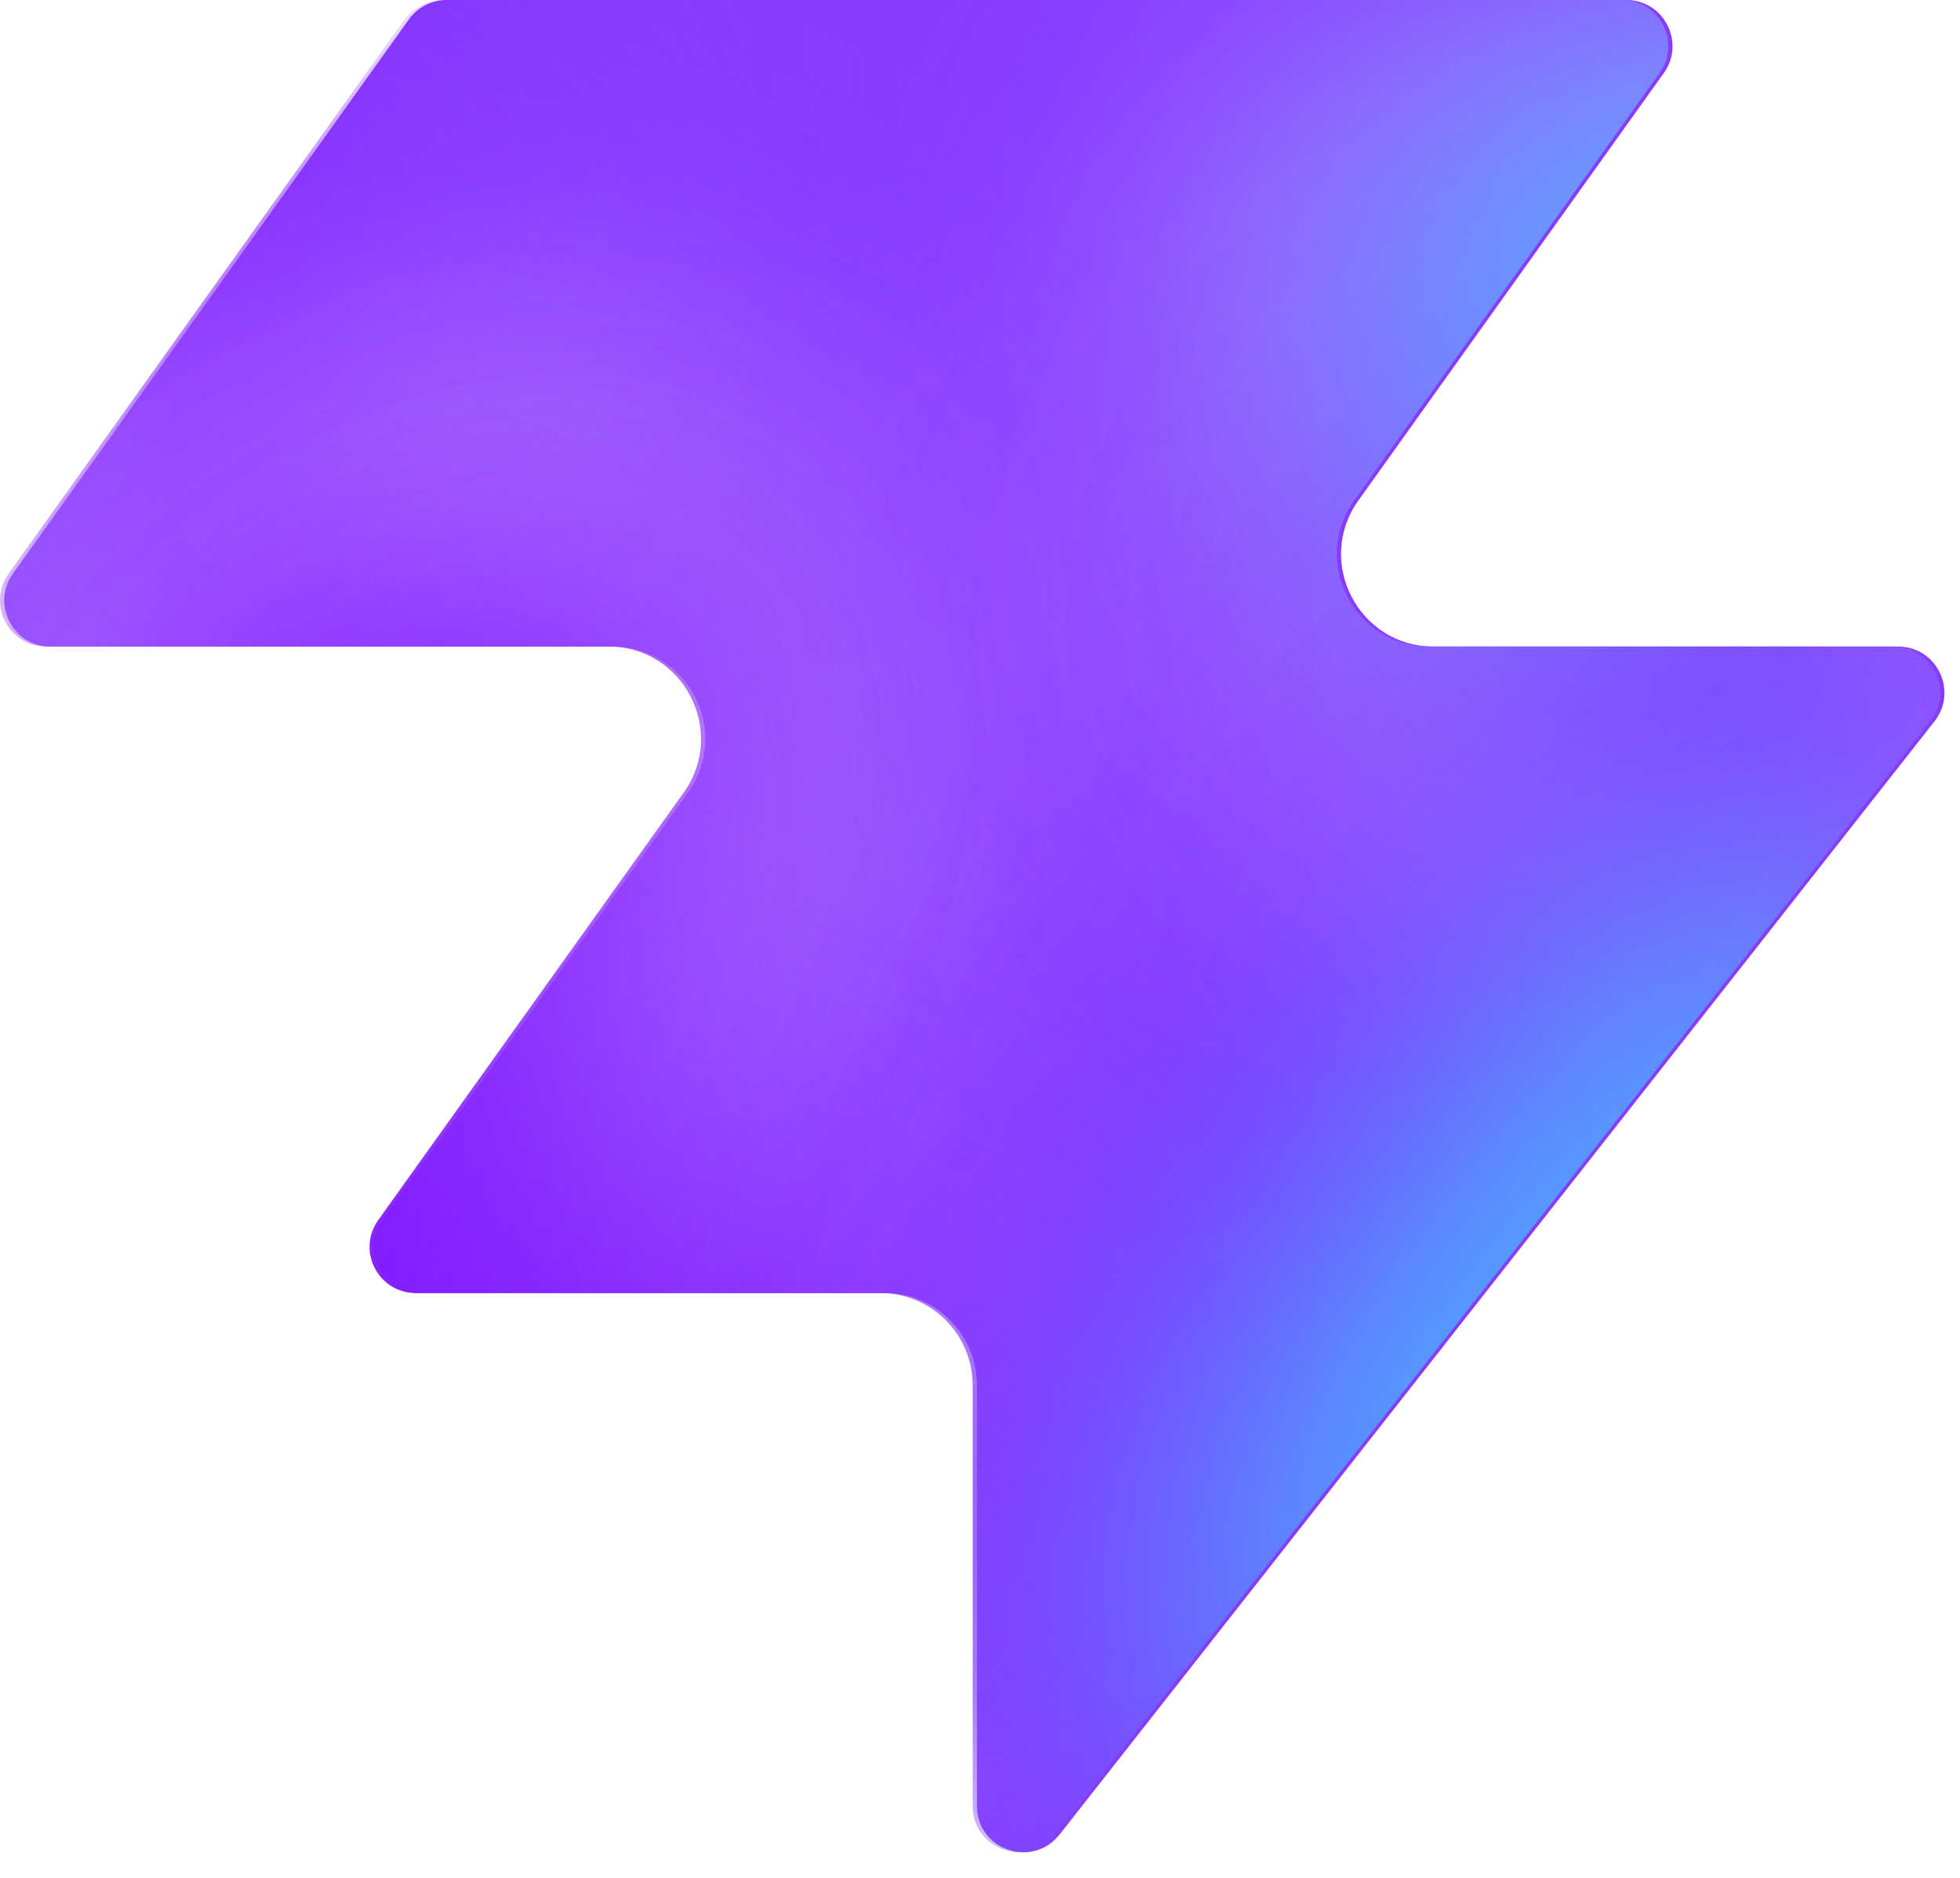
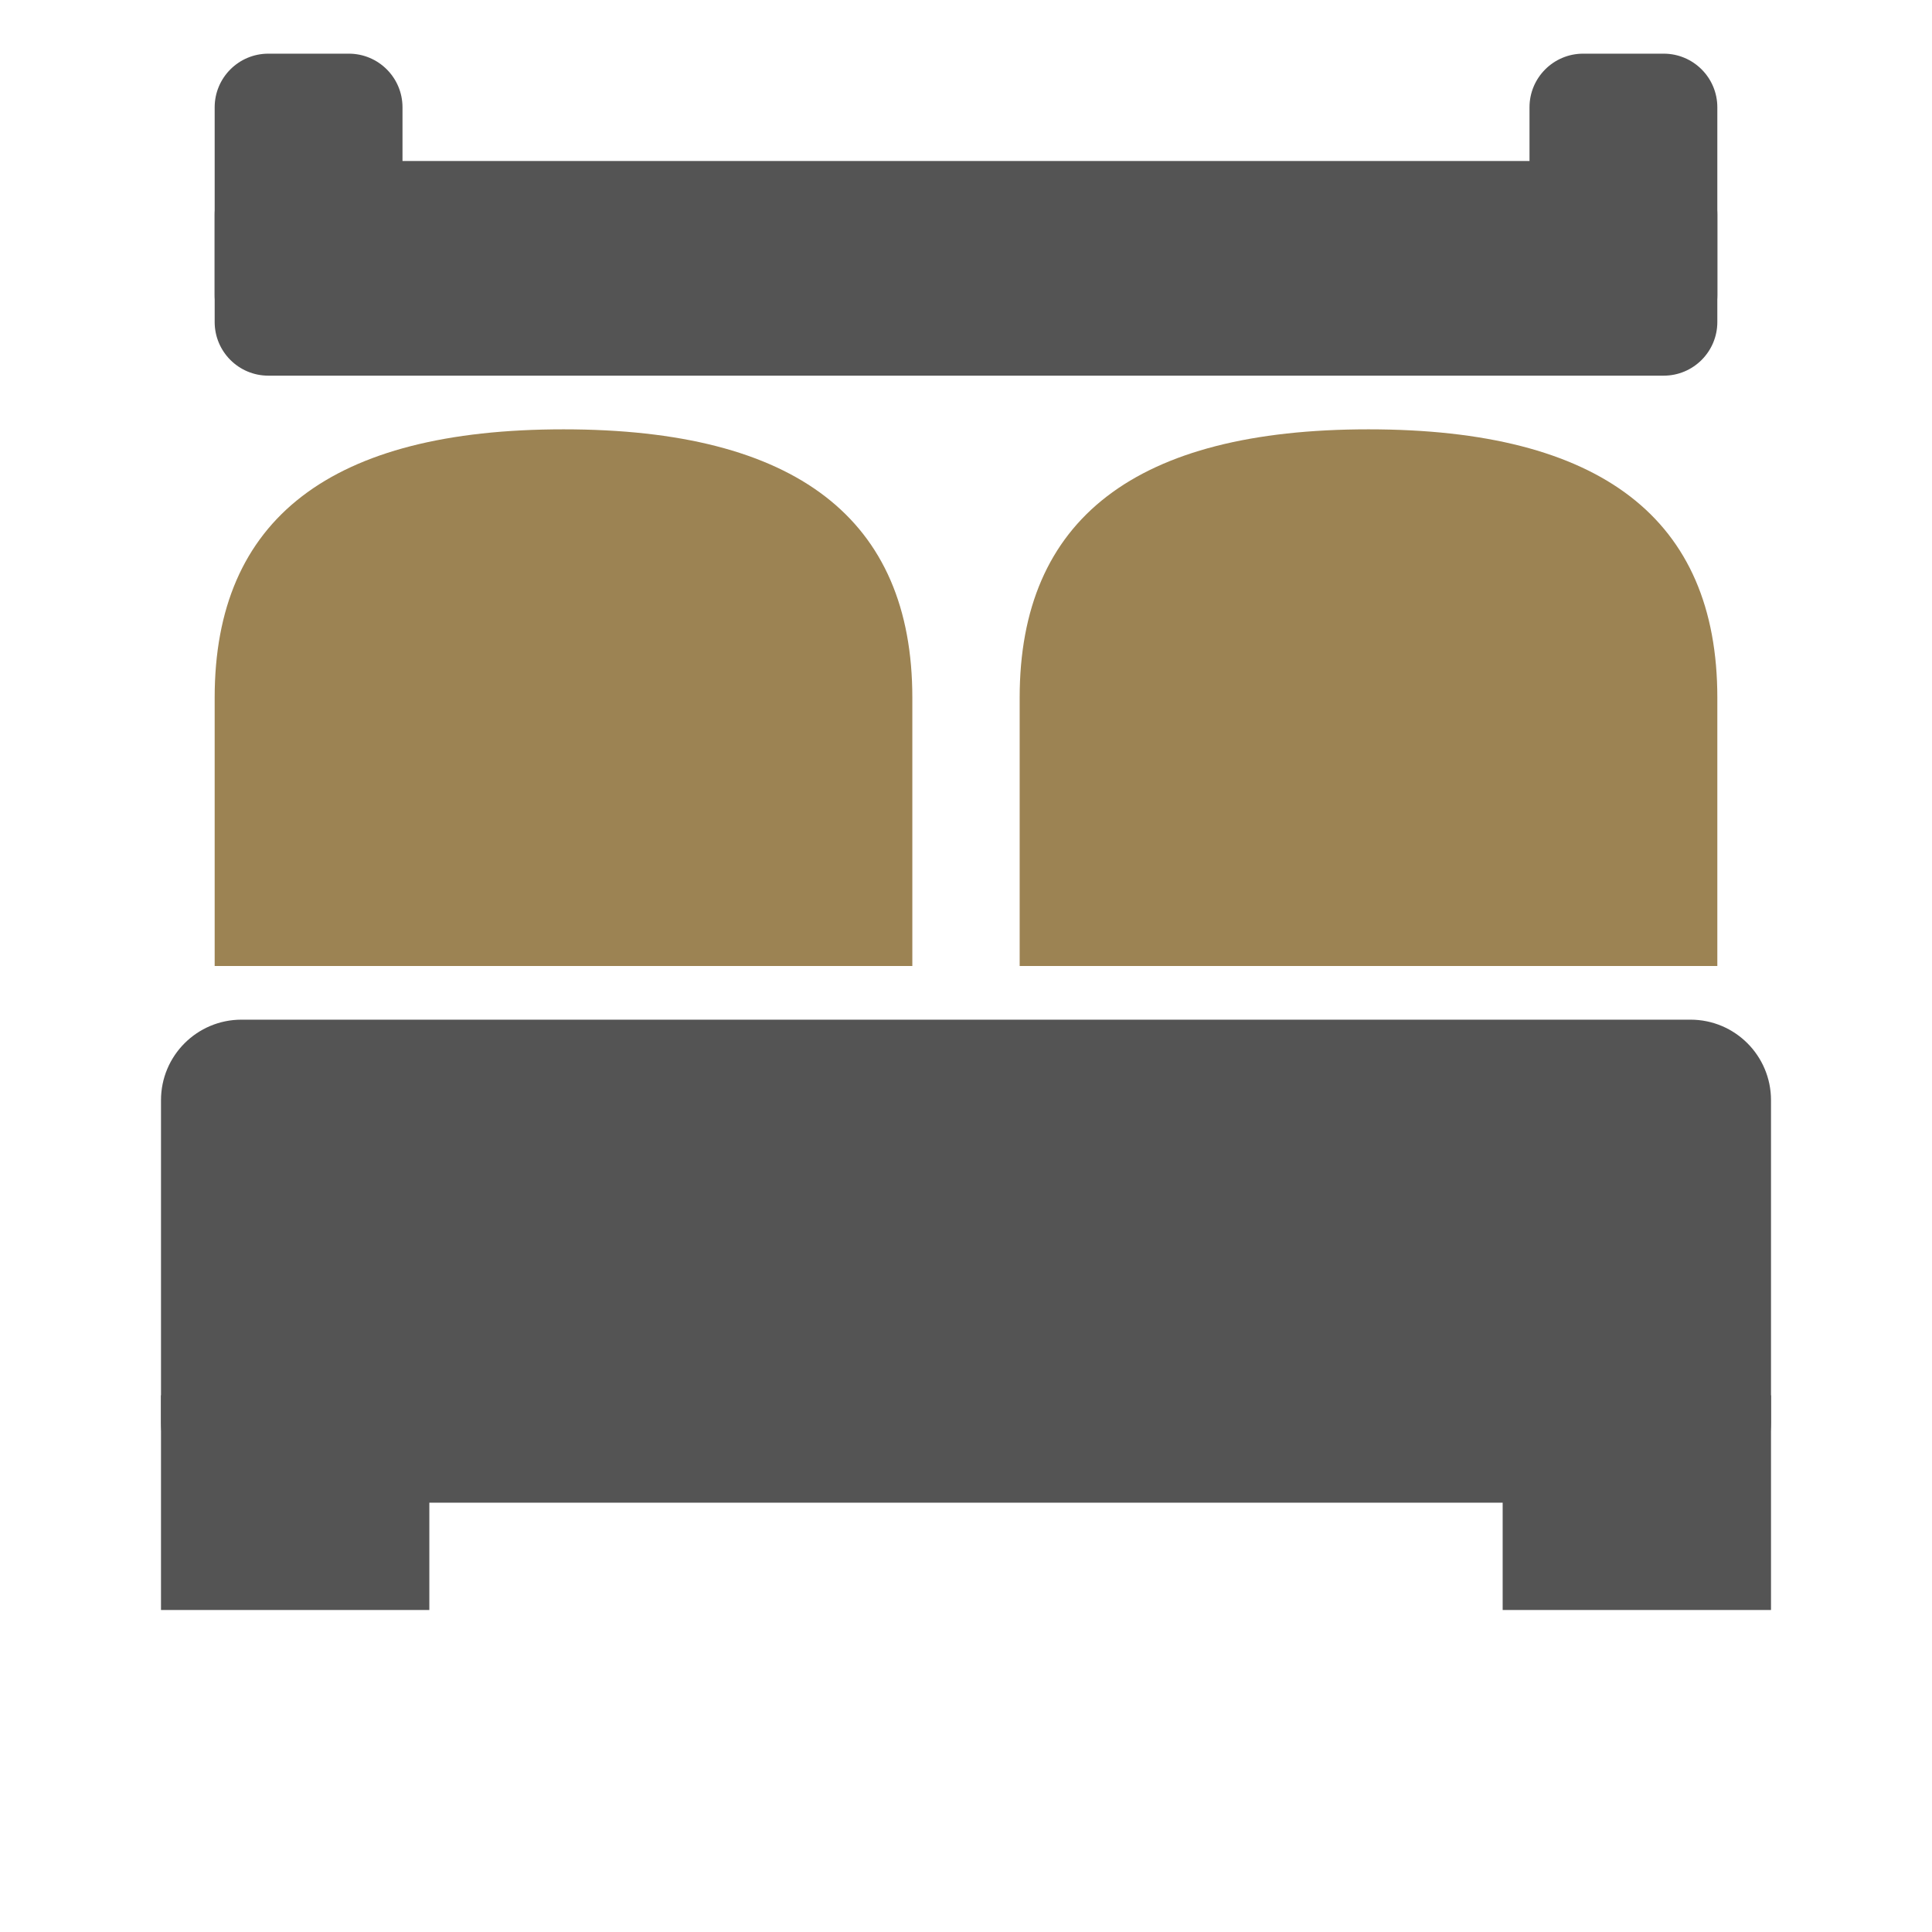
- <svg xmlns="http://www.w3.org/2000/svg" width="48" height="46" fill="none" viewBox="0 0 48 46">
-   <path fill="#863bff" d="M25.946 44.938c-.664.845-2.021.375-2.021-.698V33.937a2.26 2.26 0 0 0-2.262-2.262H10.287c-.92 0-1.456-1.04-.92-1.788l7.48-10.471c1.07-1.497 0-3.578-1.842-3.578H1.237c-.92 0-1.456-1.04-.92-1.788L10.013.474c.214-.297.556-.474.92-.474h28.894c.92 0 1.456 1.04.92 1.788l-7.48 10.471c-1.07 1.498 0 3.579 1.842 3.579h11.377c.943 0 1.473 1.088.89 1.83L25.947 44.94z" style="fill:#863bff;fill:color(display-p3 .525 .23 1);fill-opacity:1" />
-   <mask id="a" width="48" height="46" x="0" y="0" maskUnits="userSpaceOnUse" style="mask-type:alpha">
-     <path fill="#000" d="M25.842 44.938c-.664.844-2.021.375-2.021-.698V33.937a2.26 2.26 0 0 0-2.262-2.262H10.183c-.92 0-1.456-1.04-.92-1.788l7.48-10.471c1.07-1.498 0-3.579-1.842-3.579H1.133c-.92 0-1.456-1.04-.92-1.787L9.91.473c.214-.297.556-.474.92-.474h28.894c.92 0 1.456 1.04.92 1.788l-7.48 10.471c-1.07 1.498 0 3.578 1.842 3.578h11.377c.943 0 1.473 1.088.89 1.832L25.843 44.94z" style="fill:#000;fill-opacity:1" />
-   </mask>
-   <g mask="url(#a)">
-     <g filter="url(#b)">
-       <ellipse cx="5.508" cy="14.704" fill="#ede6ff" rx="5.508" ry="14.704" style="fill:#ede6ff;fill:color(display-p3 .927 .903 1);fill-opacity:1" transform="matrix(.00324 1 1 -.00324 -4.47 31.516)" />
-     </g>
-     <g filter="url(#c)">
-       <ellipse cx="10.399" cy="29.851" fill="#ede6ff" rx="10.399" ry="29.851" style="fill:#ede6ff;fill:color(display-p3 .927 .903 1);fill-opacity:1" transform="matrix(.00324 1 1 -.00324 -39.328 7.883)" />
-     </g>
-     <g filter="url(#d)">
-       <ellipse cx="5.508" cy="30.487" fill="#7e14ff" rx="5.508" ry="30.487" style="fill:#7e14ff;fill:color(display-p3 .492 .077 1);fill-opacity:1" transform="rotate(89.814 -25.913 -14.639)scale(1 -1)" />
-     </g>
-     <g filter="url(#e)">
-       <ellipse cx="5.508" cy="30.599" fill="#7e14ff" rx="5.508" ry="30.599" style="fill:#7e14ff;fill:color(display-p3 .492 .077 1);fill-opacity:1" transform="rotate(89.814 -32.644 -3.334)scale(1 -1)" />
-     </g>
-     <g filter="url(#f)">
-       <ellipse cx="5.508" cy="30.599" fill="#7e14ff" rx="5.508" ry="30.599" style="fill:#7e14ff;fill:color(display-p3 .492 .077 1);fill-opacity:1" transform="matrix(.00324 1 1 -.00324 -34.34 30.47)" />
-     </g>
-     <g filter="url(#g)">
-       <ellipse cx="14.072" cy="22.078" fill="#ede6ff" rx="14.072" ry="22.078" style="fill:#ede6ff;fill:color(display-p3 .927 .903 1);fill-opacity:1" transform="rotate(93.35 24.506 48.493)scale(-1 1)" />
-     </g>
-     <g filter="url(#h)">
-       <ellipse cx="3.47" cy="21.501" fill="#7e14ff" rx="3.47" ry="21.501" style="fill:#7e14ff;fill:color(display-p3 .492 .077 1);fill-opacity:1" transform="rotate(89.009 28.708 47.59)scale(-1 1)" />
-     </g>
-     <g filter="url(#i)">
-       <ellipse cx="3.47" cy="21.501" fill="#7e14ff" rx="3.47" ry="21.501" style="fill:#7e14ff;fill:color(display-p3 .492 .077 1);fill-opacity:1" transform="rotate(89.009 28.708 47.59)scale(-1 1)" />
-     </g>
-     <g filter="url(#j)">
-       <ellipse cx=".387" cy="8.972" fill="#7e14ff" rx="4.407" ry="29.108" style="fill:#7e14ff;fill:color(display-p3 .492 .077 1);fill-opacity:1" transform="rotate(39.51 .387 8.972)" />
-     </g>
-     <g filter="url(#k)">
-       <ellipse cx="47.523" cy="-6.092" fill="#7e14ff" rx="4.407" ry="29.108" style="fill:#7e14ff;fill:color(display-p3 .492 .077 1);fill-opacity:1" transform="rotate(37.892 47.523 -6.092)" />
-     </g>
-     <g filter="url(#l)">
-       <ellipse cx="41.412" cy="6.333" fill="#47bfff" rx="5.971" ry="9.665" style="fill:#47bfff;fill:color(display-p3 .28 .748 1);fill-opacity:1" transform="rotate(37.892 41.412 6.333)" />
-     </g>
-     <g filter="url(#m)">
-       <ellipse cx="-1.879" cy="38.332" fill="#7e14ff" rx="4.407" ry="29.108" style="fill:#7e14ff;fill:color(display-p3 .492 .077 1);fill-opacity:1" transform="rotate(37.892 -1.88 38.332)" />
-     </g>
-     <g filter="url(#n)">
-       <ellipse cx="-1.879" cy="38.332" fill="#7e14ff" rx="4.407" ry="29.108" style="fill:#7e14ff;fill:color(display-p3 .492 .077 1);fill-opacity:1" transform="rotate(37.892 -1.88 38.332)" />
-     </g>
-     <g filter="url(#o)">
-       <ellipse cx="35.651" cy="29.907" fill="#7e14ff" rx="4.407" ry="29.108" style="fill:#7e14ff;fill:color(display-p3 .492 .077 1);fill-opacity:1" transform="rotate(37.892 35.651 29.907)" />
-     </g>
-     <g filter="url(#p)">
-       <ellipse cx="38.418" cy="32.4" fill="#47bfff" rx="5.971" ry="15.297" style="fill:#47bfff;fill:color(display-p3 .28 .748 1);fill-opacity:1" transform="rotate(37.892 38.418 32.4)" />
-     </g>
-   </g>
-   <defs>
-     <filter id="b" width="60.045" height="41.654" x="-19.77" y="16.149" color-interpolation-filters="sRGB" filterUnits="userSpaceOnUse">
-       <feFlood flood-opacity="0" result="BackgroundImageFix" />
-       <feBlend in="SourceGraphic" in2="BackgroundImageFix" result="shape" />
-       <feGaussianBlur result="effect1_foregroundBlur_2002_17158" stdDeviation="7.659" />
-     </filter>
-     <filter id="c" width="90.34" height="51.437" x="-54.613" y="-7.533" color-interpolation-filters="sRGB" filterUnits="userSpaceOnUse">
-       <feFlood flood-opacity="0" result="BackgroundImageFix" />
-       <feBlend in="SourceGraphic" in2="BackgroundImageFix" result="shape" />
-       <feGaussianBlur result="effect1_foregroundBlur_2002_17158" stdDeviation="7.659" />
-     </filter>
-     <filter id="d" width="79.355" height="29.4" x="-49.64" y="2.03" color-interpolation-filters="sRGB" filterUnits="userSpaceOnUse">
-       <feFlood flood-opacity="0" result="BackgroundImageFix" />
-       <feBlend in="SourceGraphic" in2="BackgroundImageFix" result="shape" />
-       <feGaussianBlur result="effect1_foregroundBlur_2002_17158" stdDeviation="4.596" />
-     </filter>
-     <filter id="e" width="79.579" height="29.4" x="-45.045" y="20.029" color-interpolation-filters="sRGB" filterUnits="userSpaceOnUse">
-       <feFlood flood-opacity="0" result="BackgroundImageFix" />
-       <feBlend in="SourceGraphic" in2="BackgroundImageFix" result="shape" />
-       <feGaussianBlur result="effect1_foregroundBlur_2002_17158" stdDeviation="4.596" />
-     </filter>
-     <filter id="f" width="79.579" height="29.4" x="-43.513" y="21.178" color-interpolation-filters="sRGB" filterUnits="userSpaceOnUse">
-       <feFlood flood-opacity="0" result="BackgroundImageFix" />
-       <feBlend in="SourceGraphic" in2="BackgroundImageFix" result="shape" />
-       <feGaussianBlur result="effect1_foregroundBlur_2002_17158" stdDeviation="4.596" />
-     </filter>
-     <filter id="g" width="74.749" height="58.852" x="15.756" y="-17.901" color-interpolation-filters="sRGB" filterUnits="userSpaceOnUse">
-       <feFlood flood-opacity="0" result="BackgroundImageFix" />
-       <feBlend in="SourceGraphic" in2="BackgroundImageFix" result="shape" />
-       <feGaussianBlur result="effect1_foregroundBlur_2002_17158" stdDeviation="7.659" />
-     </filter>
-     <filter id="h" width="61.377" height="25.362" x="23.548" y="2.284" color-interpolation-filters="sRGB" filterUnits="userSpaceOnUse">
-       <feFlood flood-opacity="0" result="BackgroundImageFix" />
-       <feBlend in="SourceGraphic" in2="BackgroundImageFix" result="shape" />
-       <feGaussianBlur result="effect1_foregroundBlur_2002_17158" stdDeviation="4.596" />
-     </filter>
-     <filter id="i" width="61.377" height="25.362" x="23.548" y="2.284" color-interpolation-filters="sRGB" filterUnits="userSpaceOnUse">
-       <feFlood flood-opacity="0" result="BackgroundImageFix" />
-       <feBlend in="SourceGraphic" in2="BackgroundImageFix" result="shape" />
-       <feGaussianBlur result="effect1_foregroundBlur_2002_17158" stdDeviation="4.596" />
-     </filter>
-     <filter id="j" width="56.045" height="63.649" x="-27.636" y="-22.853" color-interpolation-filters="sRGB" filterUnits="userSpaceOnUse">
-       <feFlood flood-opacity="0" result="BackgroundImageFix" />
-       <feBlend in="SourceGraphic" in2="BackgroundImageFix" result="shape" />
-       <feGaussianBlur result="effect1_foregroundBlur_2002_17158" stdDeviation="4.596" />
-     </filter>
-     <filter id="k" width="54.814" height="64.646" x="20.116" y="-38.415" color-interpolation-filters="sRGB" filterUnits="userSpaceOnUse">
-       <feFlood flood-opacity="0" result="BackgroundImageFix" />
-       <feBlend in="SourceGraphic" in2="BackgroundImageFix" result="shape" />
-       <feGaussianBlur result="effect1_foregroundBlur_2002_17158" stdDeviation="4.596" />
-     </filter>
-     <filter id="l" width="33.541" height="35.313" x="24.641" y="-11.323" color-interpolation-filters="sRGB" filterUnits="userSpaceOnUse">
-       <feFlood flood-opacity="0" result="BackgroundImageFix" />
-       <feBlend in="SourceGraphic" in2="BackgroundImageFix" result="shape" />
-       <feGaussianBlur result="effect1_foregroundBlur_2002_17158" stdDeviation="4.596" />
-     </filter>
-     <filter id="m" width="54.814" height="64.646" x="-29.286" y="6.009" color-interpolation-filters="sRGB" filterUnits="userSpaceOnUse">
-       <feFlood flood-opacity="0" result="BackgroundImageFix" />
-       <feBlend in="SourceGraphic" in2="BackgroundImageFix" result="shape" />
-       <feGaussianBlur result="effect1_foregroundBlur_2002_17158" stdDeviation="4.596" />
-     </filter>
-     <filter id="n" width="54.814" height="64.646" x="-29.286" y="6.009" color-interpolation-filters="sRGB" filterUnits="userSpaceOnUse">
-       <feFlood flood-opacity="0" result="BackgroundImageFix" />
-       <feBlend in="SourceGraphic" in2="BackgroundImageFix" result="shape" />
-       <feGaussianBlur result="effect1_foregroundBlur_2002_17158" stdDeviation="4.596" />
-     </filter>
-     <filter id="o" width="54.814" height="64.646" x="8.244" y="-2.416" color-interpolation-filters="sRGB" filterUnits="userSpaceOnUse">
-       <feFlood flood-opacity="0" result="BackgroundImageFix" />
-       <feBlend in="SourceGraphic" in2="BackgroundImageFix" result="shape" />
-       <feGaussianBlur result="effect1_foregroundBlur_2002_17158" stdDeviation="4.596" />
-     </filter>
-     <filter id="p" width="39.409" height="43.623" x="18.713" y="10.588" color-interpolation-filters="sRGB" filterUnits="userSpaceOnUse">
-       <feFlood flood-opacity="0" result="BackgroundImageFix" />
-       <feBlend in="SourceGraphic" in2="BackgroundImageFix" result="shape" />
-       <feGaussianBlur result="effect1_foregroundBlur_2002_17158" stdDeviation="4.596" />
-     </filter>
-   </defs>
+ <svg xmlns="http://www.w3.org/2000/svg" viewBox="0 0 36 36" shape-rendering="geometricPrecision">
+   <rect x="4" y="1" width="3.5" height="5.5" rx="1" fill="#545454" />
+   <rect x="28.5" y="1" width="3.5" height="5.5" rx="1" fill="#545454" />
+   <rect x="4" y="3" width="28" height="4" rx="1" fill="#545454" />
+   <path fill="#9c8353" d="M4,18 V13 Q4,8 10.5,8 Q17,8 17,13 V18 Z" />
+   <path fill="#9c8353" d="M19,18 V13 Q19,8 25.5,8 Q32,8 32,13 V18 Z" />
+   <rect x="3" y="19" width="30" height="9" rx="1.5" fill="#545454" />
+   <rect x="3" y="26" width="5" height="4" fill="#545454" />
+   <rect x="28" y="26" width="5" height="4" fill="#545454" />
</svg>
